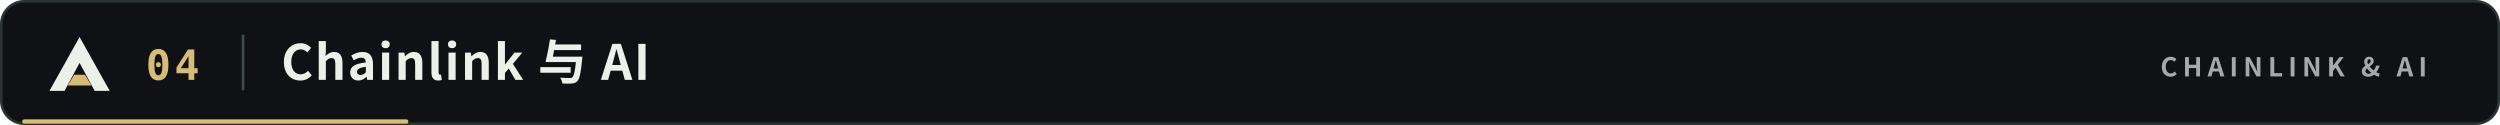
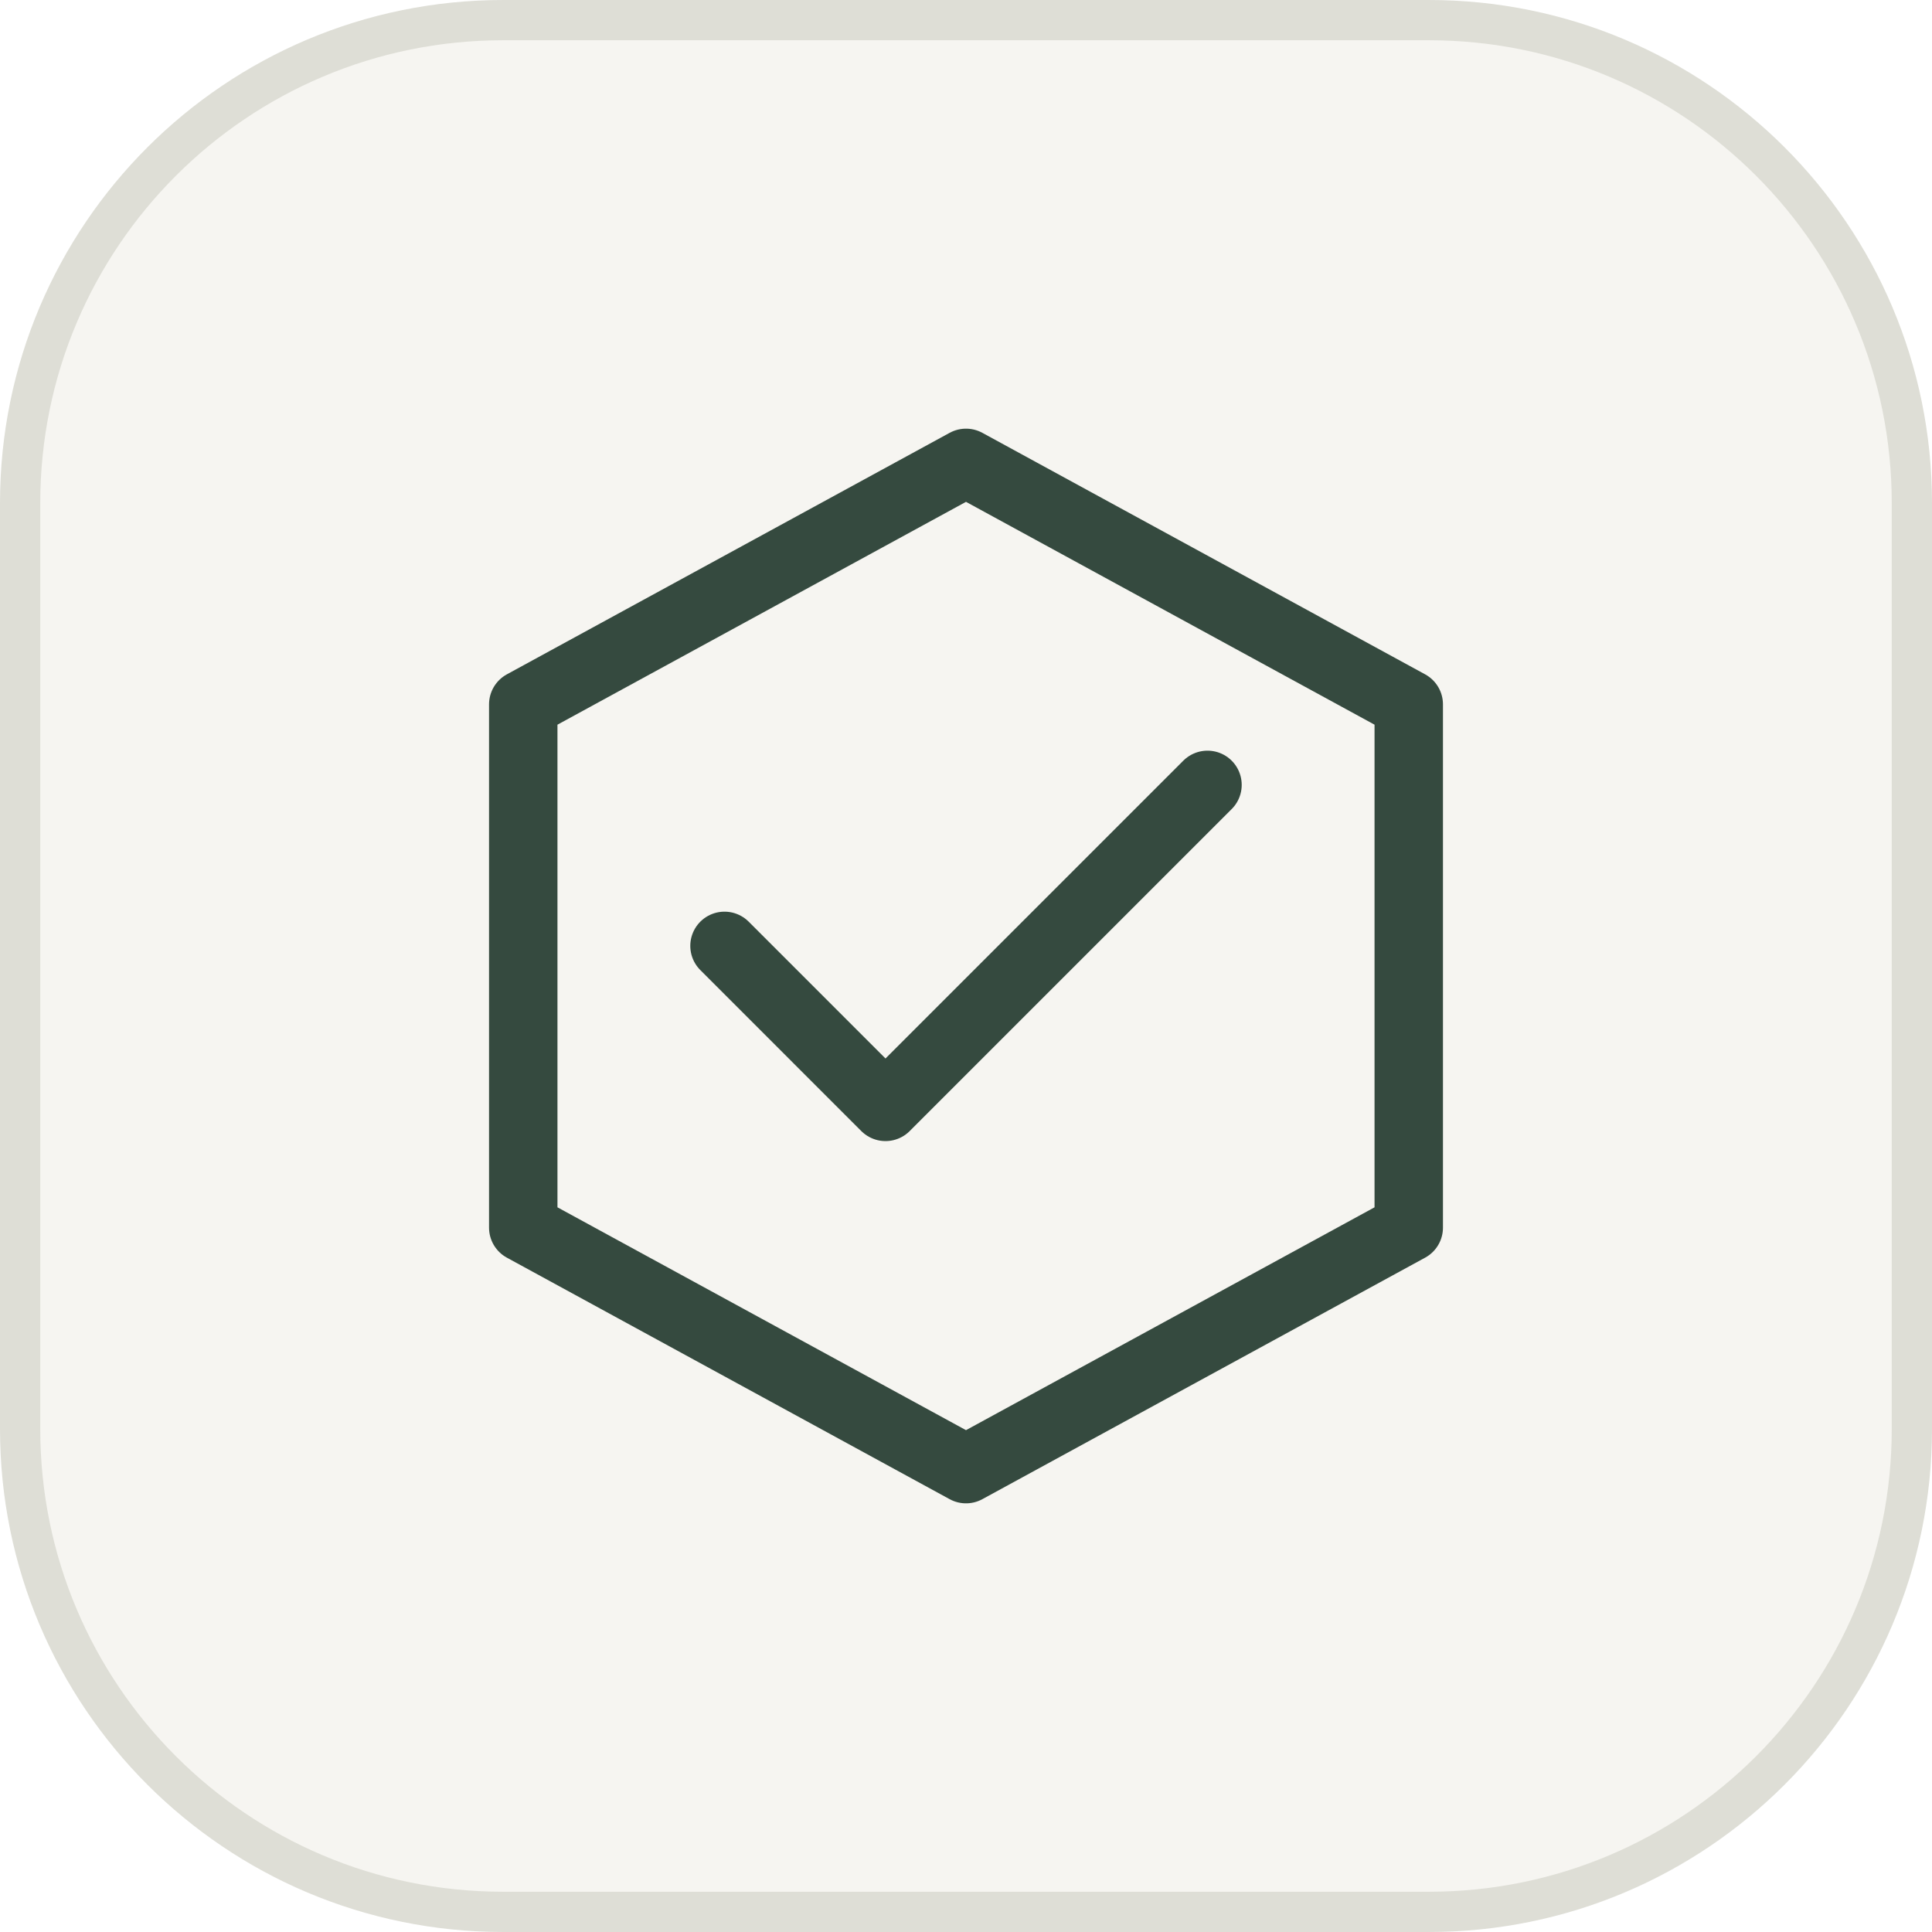
- <svg xmlns="http://www.w3.org/2000/svg" width="1440" height="72" viewBox="0 0 1440 72" role="img" aria-labelledby="t d">
-   <rect width="1440" height="72" rx="14" fill="#101114" />
-   <rect x="0.75" y="0.75" width="1438.5" height="70.5" rx="13.25" fill="none" stroke="#c6e7d6" stroke-opacity="0.16" stroke-width="1.5" />
-   <g transform="translate(26 17) scale(0.62)">
-     <path d="M32 7 60 57H46L32 31 18 57H4Z" fill="#edf0e9" />
-     <path d="m27 42-6 10h22l-6-10Z" fill="#d7bc78" />
+ <svg xmlns="http://www.w3.org/2000/svg" width="48" height="48" viewBox="0 0 48 48" role="img" aria-labelledby="title">
+   <rect x=".5" y=".5" width="47" height="47" rx="12" fill="#f6f5f1" stroke="#deded6" />
+   <g transform="translate(8 7.5)" fill="none" stroke="#354a3f" stroke-width="1.7" stroke-linecap="round" stroke-linejoin="round">
+     <path d="m16 4 11 6v13l-11 6-11-6V10Z" />
+     <path d="m10 16 4 4 8-8" />
  </g>
-   <text x="84" y="46" fill="#d7bc78" font-family="Consolas, 'SFMono-Regular', Menlo, monospace" font-size="24" font-weight="700" letter-spacing="2">04</text>
-   <path d="M140 20v32" stroke="#c6e7d6" stroke-opacity="0.28" stroke-width="1.5" />
-   <text x="162" y="46" fill="#edf0e9" font-family="Segoe UI, 'Microsoft YaHei', 'PingFang SC', 'Noto Sans CJK SC', Arial, sans-serif" font-size="28" font-weight="700" letter-spacing="1">Chainlink 与 AI</text>
-   <text x="1398" y="44" fill="#a5aaa8" font-family="Segoe UI, 'Microsoft YaHei', 'PingFang SC', 'Noto Sans CJK SC', Arial, sans-serif" font-size="15" font-weight="600" letter-spacing="3" text-anchor="end">CHAINLINK &amp; AI</text>
-   <path d="M0 71h220" stroke="#d7bc78" stroke-width="2.5" stroke-linecap="round" transform="translate(14 -1)" />
</svg>
